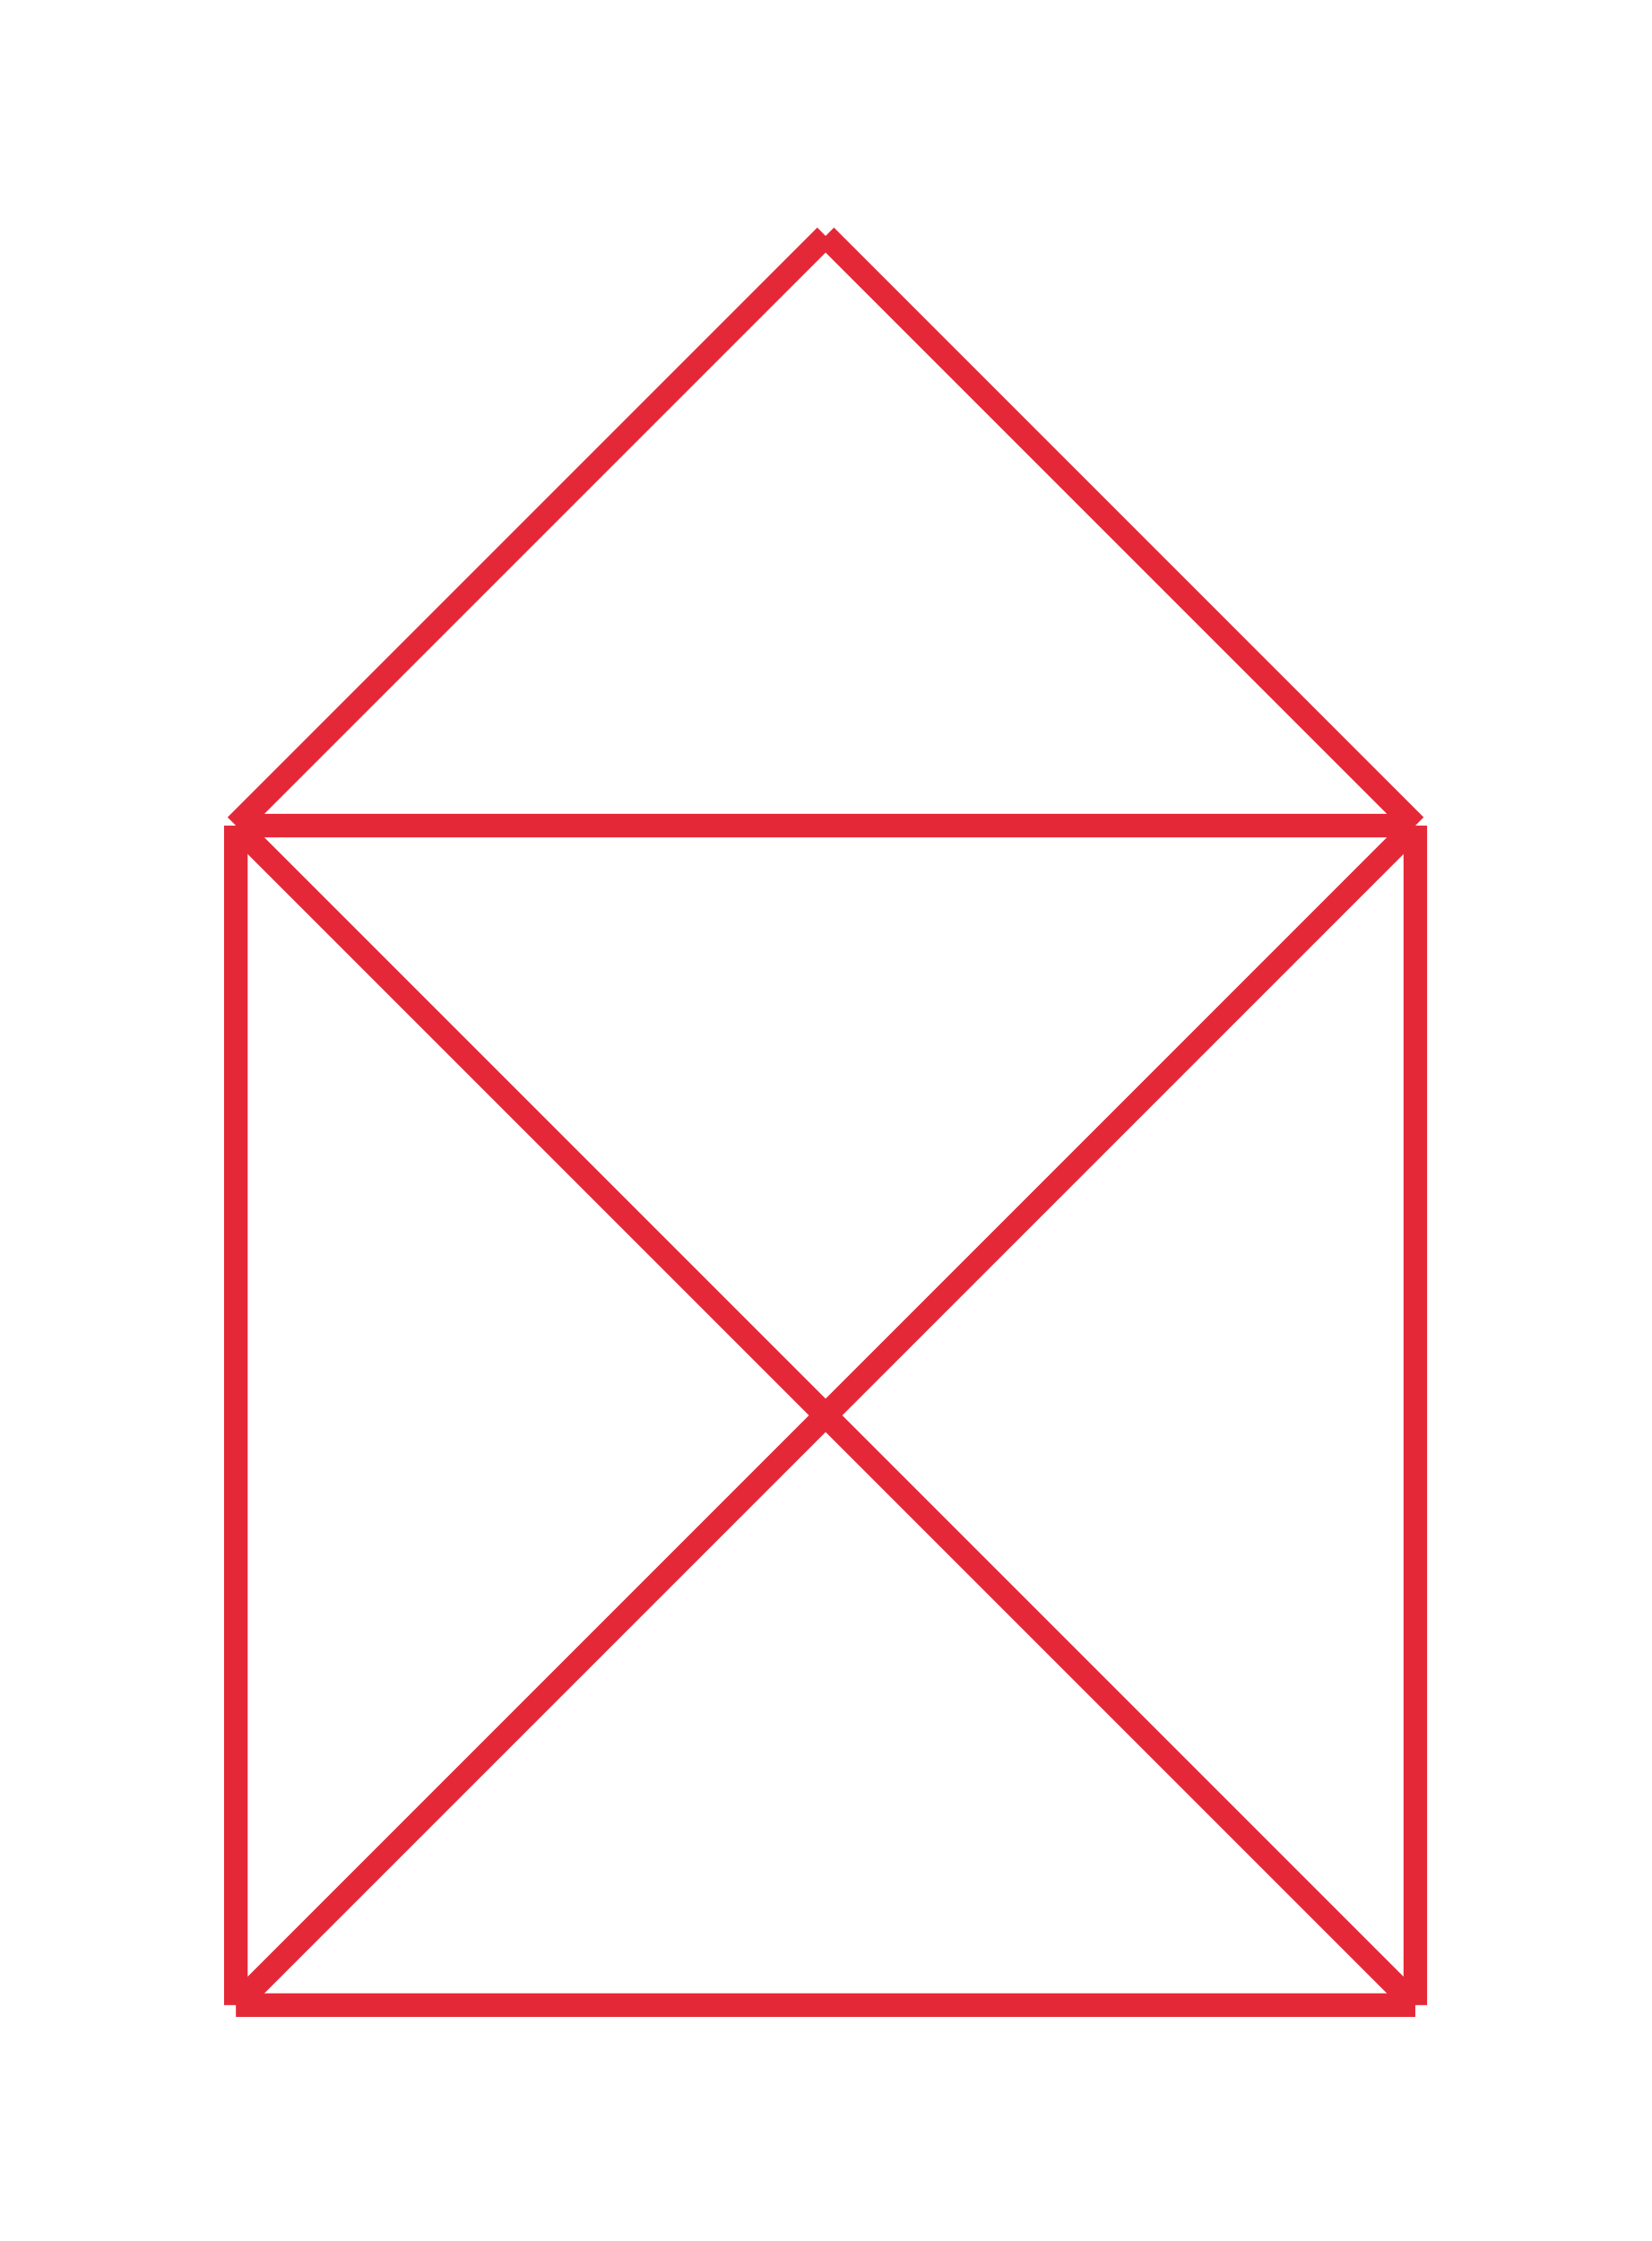
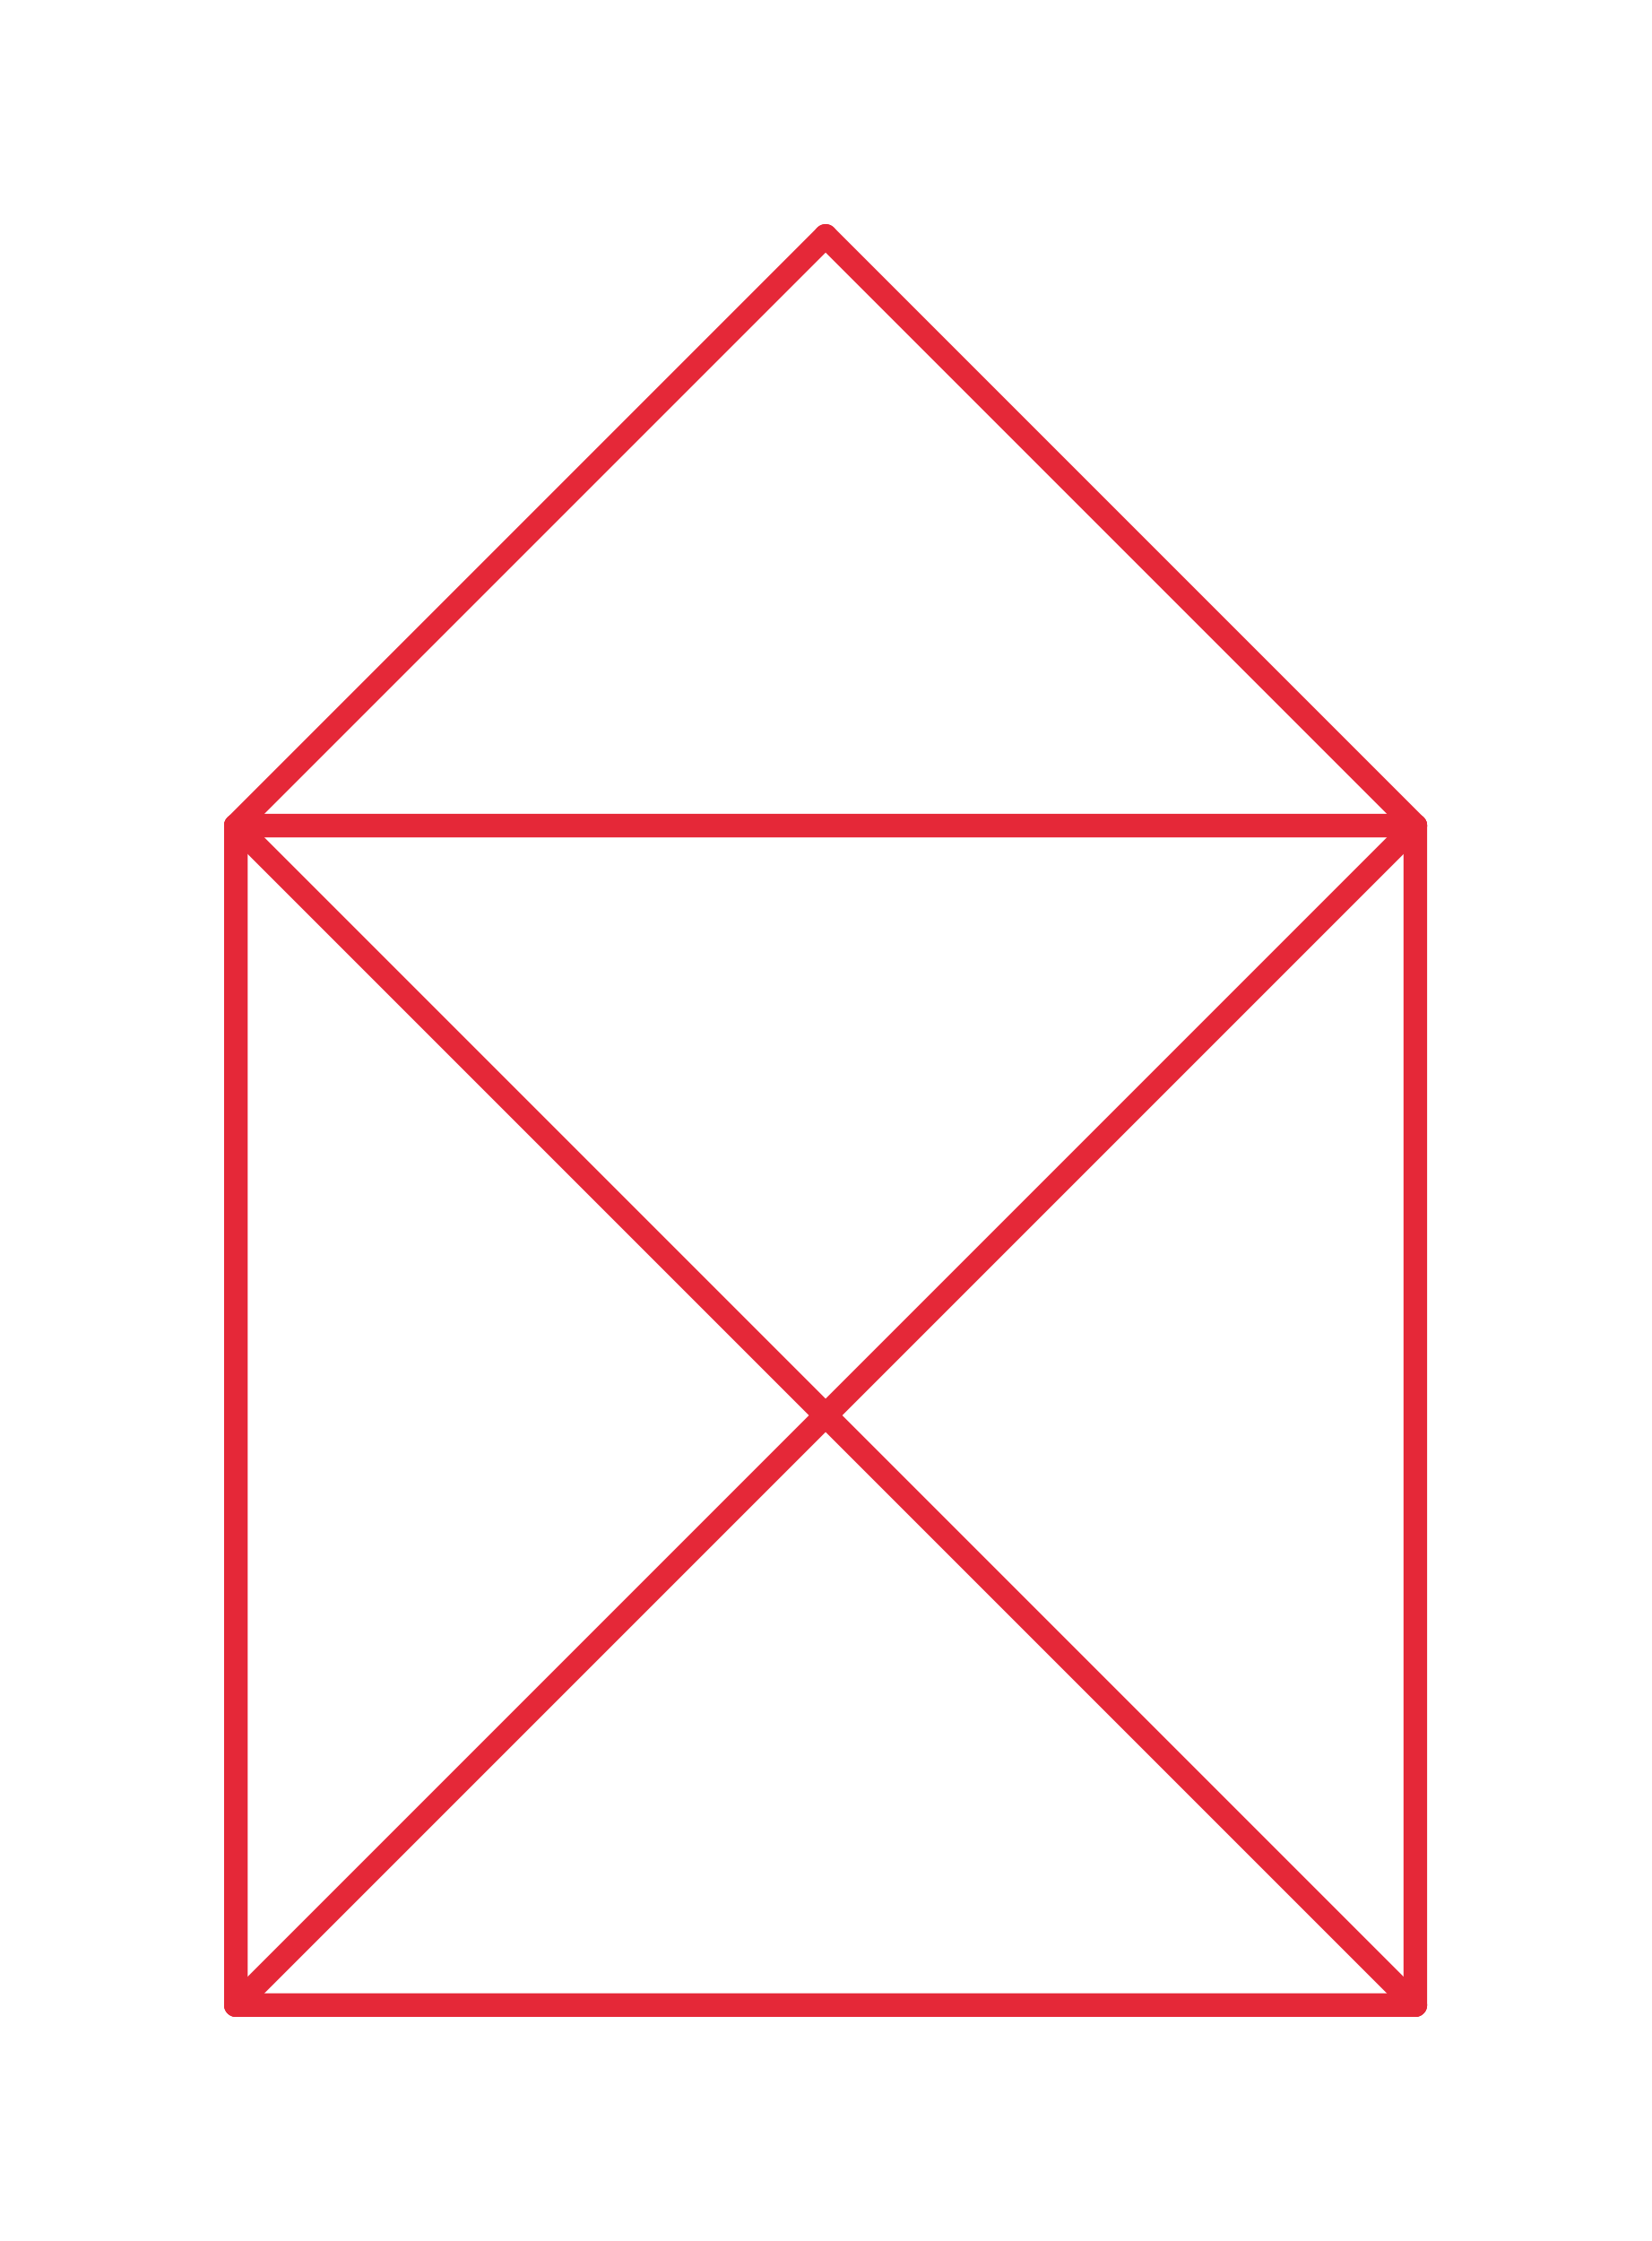
<svg xmlns="http://www.w3.org/2000/svg" viewBox="-20 -169.999 140 189.999">
-   <line stroke="rgb(229,40,56)" stroke-width="2" x1="0" x2="100" y1="0" y2="0" />
-   <line stroke="rgb(229,40,56)" stroke-width="2" x1="100" x2="100" y1="0" y2="-100" />
-   <line stroke="rgb(229,40,56)" stroke-width="2" x1="100" x2="-0" y1="-100" y2="-100" />
-   <line stroke="rgb(229,40,56)" stroke-width="2" x1="-0" x2="-0" y1="-100" y2="0" />
-   <line stroke="rgb(229,40,56)" stroke-width="2" x1="-0" x2="99.999" y1="0" y2="-99.999" />
-   <line stroke="rgb(229,40,56)" stroke-width="2" x1="99.999" x2="50" y1="-99.999" y2="-149.999" />
-   <line stroke="rgb(229,40,56)" stroke-width="2" x1="50" x2="-0" y1="-149.999" y2="-99.999" />
-   <line stroke="rgb(229,40,56)" stroke-width="2" x1="-0" x2="99.999" y1="-99.999" y2="0" />
+   <line stroke="rgb(229,40,56)" stroke-linecap="round" stroke-width="2" x1="0" x2="100" y1="0" y2="0" />
+   <line stroke="rgb(229,40,56)" stroke-linecap="round" stroke-width="2" x1="100" x2="100" y1="0" y2="-100" />
+   <line stroke="rgb(229,40,56)" stroke-linecap="round" stroke-width="2" x1="100" x2="-0" y1="-100" y2="-100" />
+   <line stroke="rgb(229,40,56)" stroke-linecap="round" stroke-width="2" x1="-0" x2="-0" y1="-100" y2="0" />
+   <line stroke="rgb(229,40,56)" stroke-linecap="round" stroke-width="2" x1="-0" x2="99.999" y1="0" y2="-99.999" />
+   <line stroke="rgb(229,40,56)" stroke-linecap="round" stroke-width="2" x1="99.999" x2="50" y1="-99.999" y2="-149.999" />
+   <line stroke="rgb(229,40,56)" stroke-linecap="round" stroke-width="2" x1="50" x2="-0" y1="-149.999" y2="-99.999" />
+   <line stroke="rgb(229,40,56)" stroke-linecap="round" stroke-width="2" x1="-0" x2="99.999" y1="-99.999" y2="0" />
</svg>
